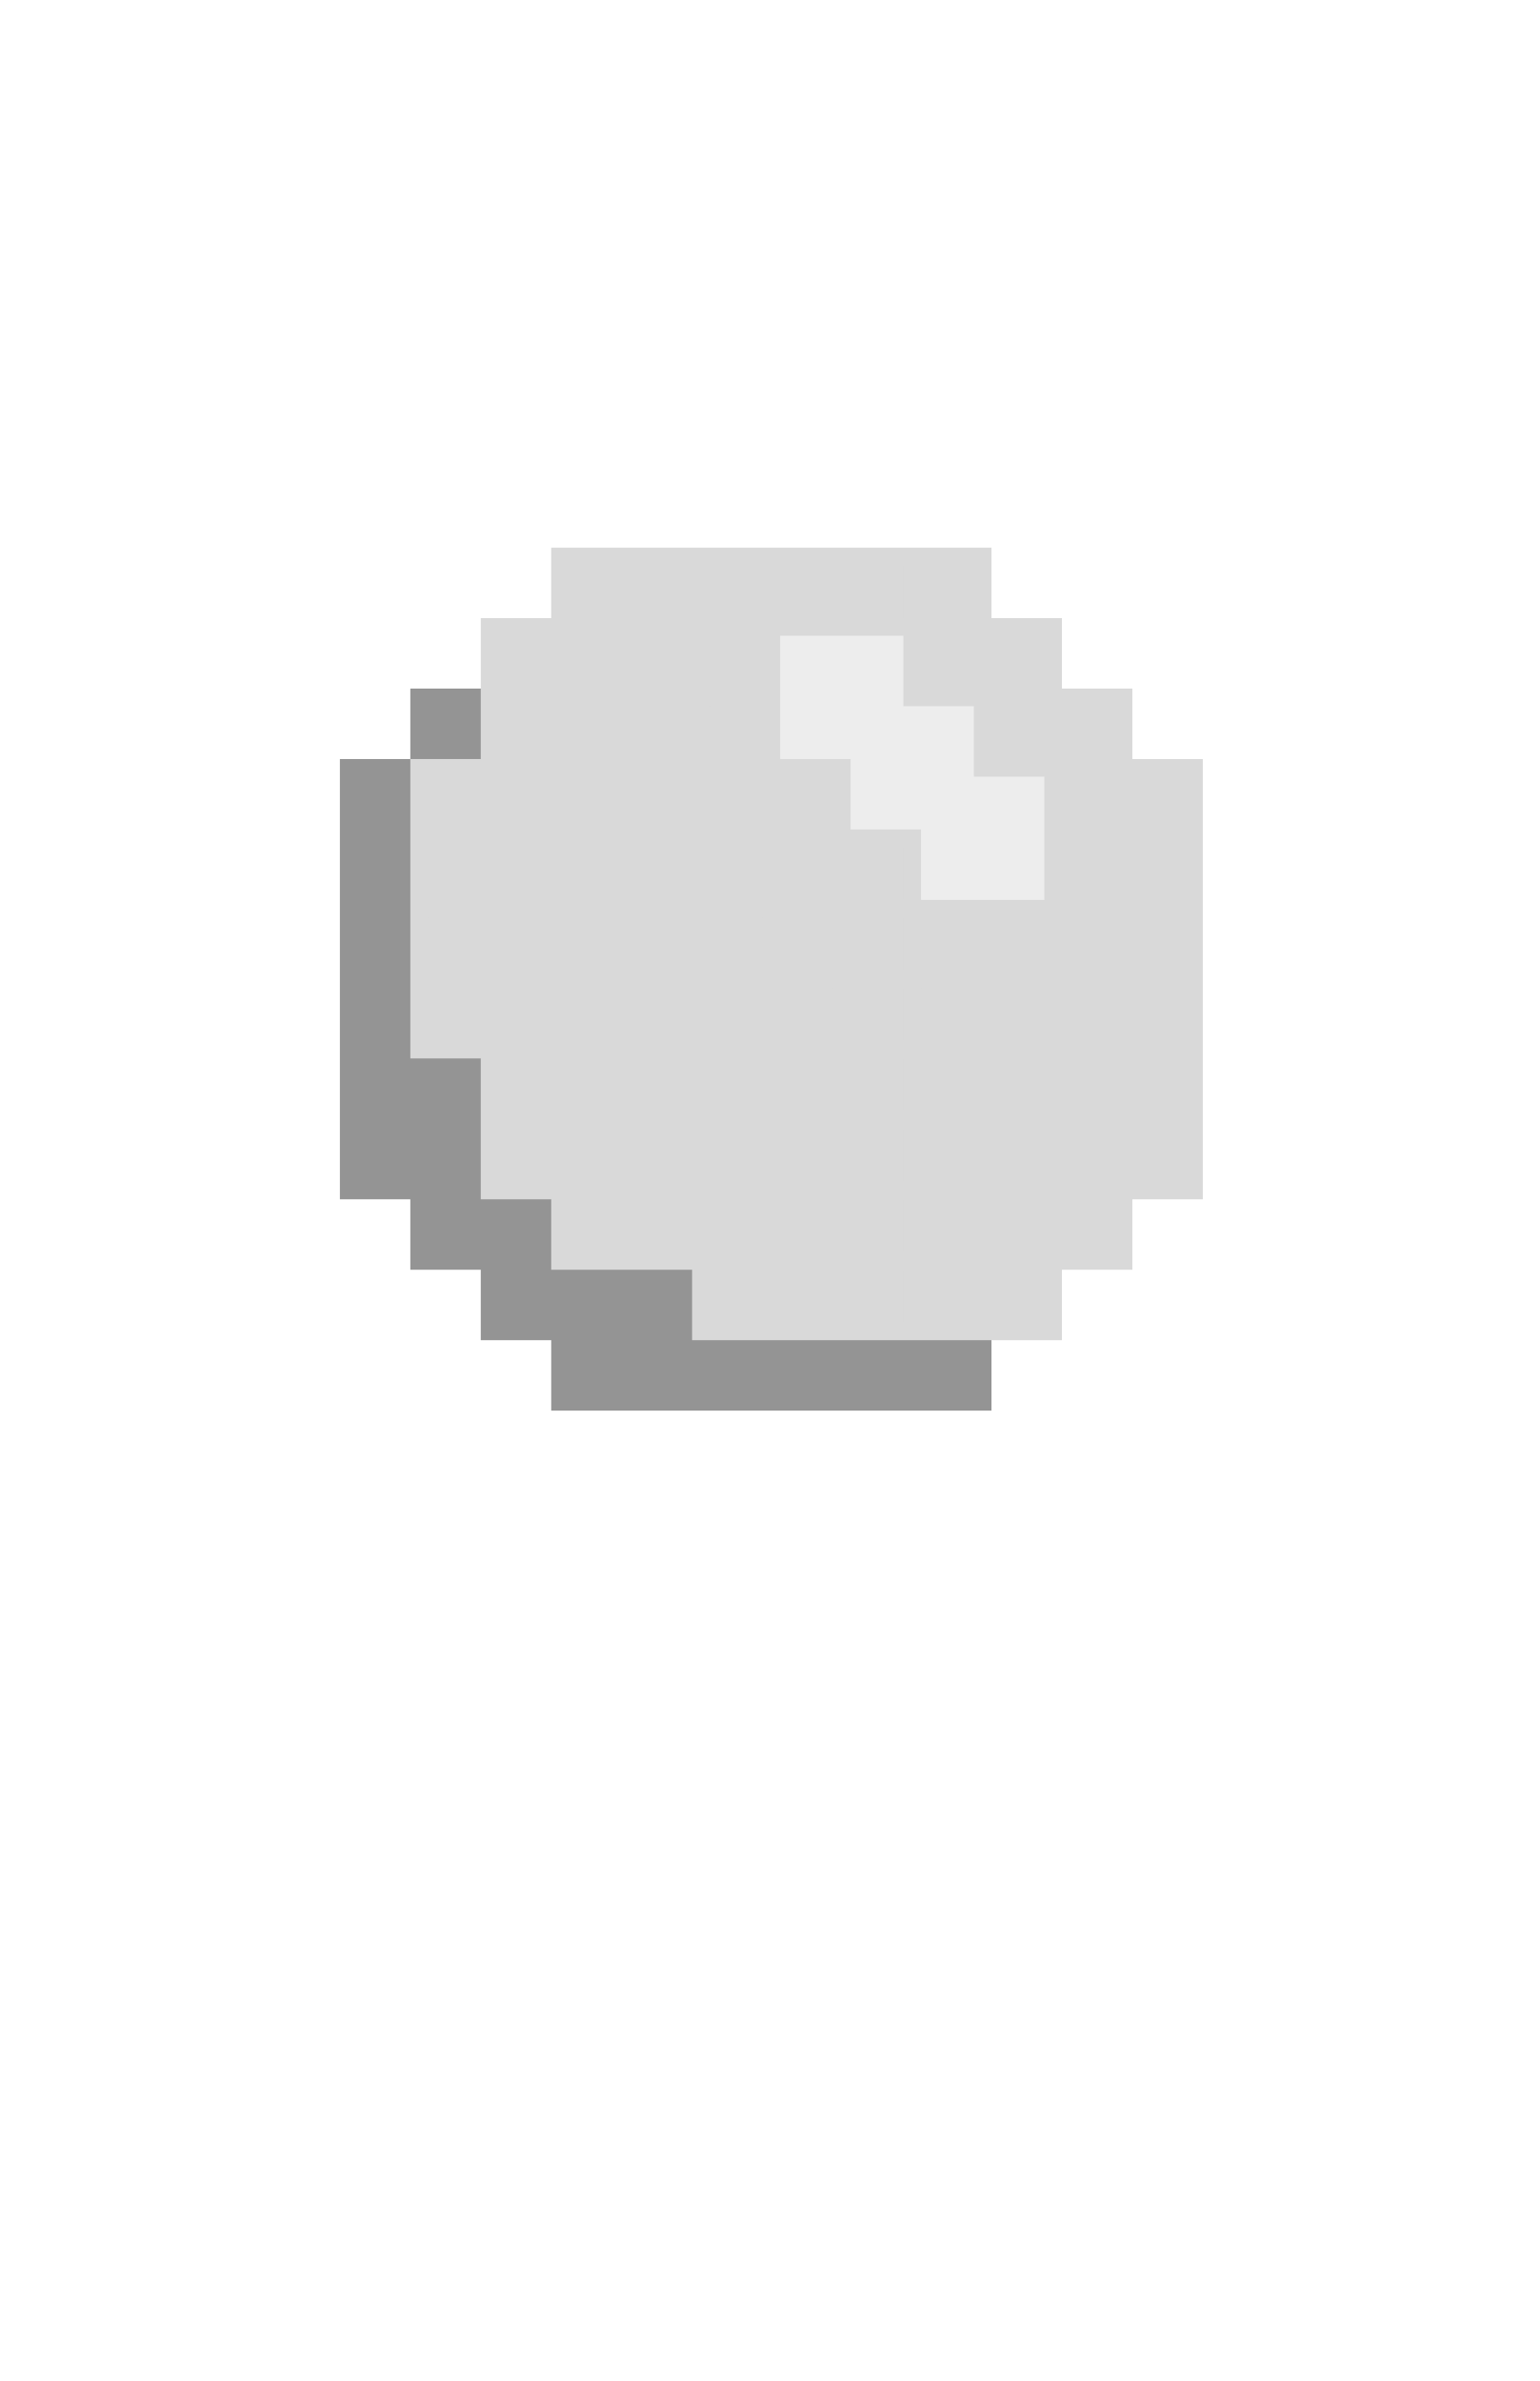
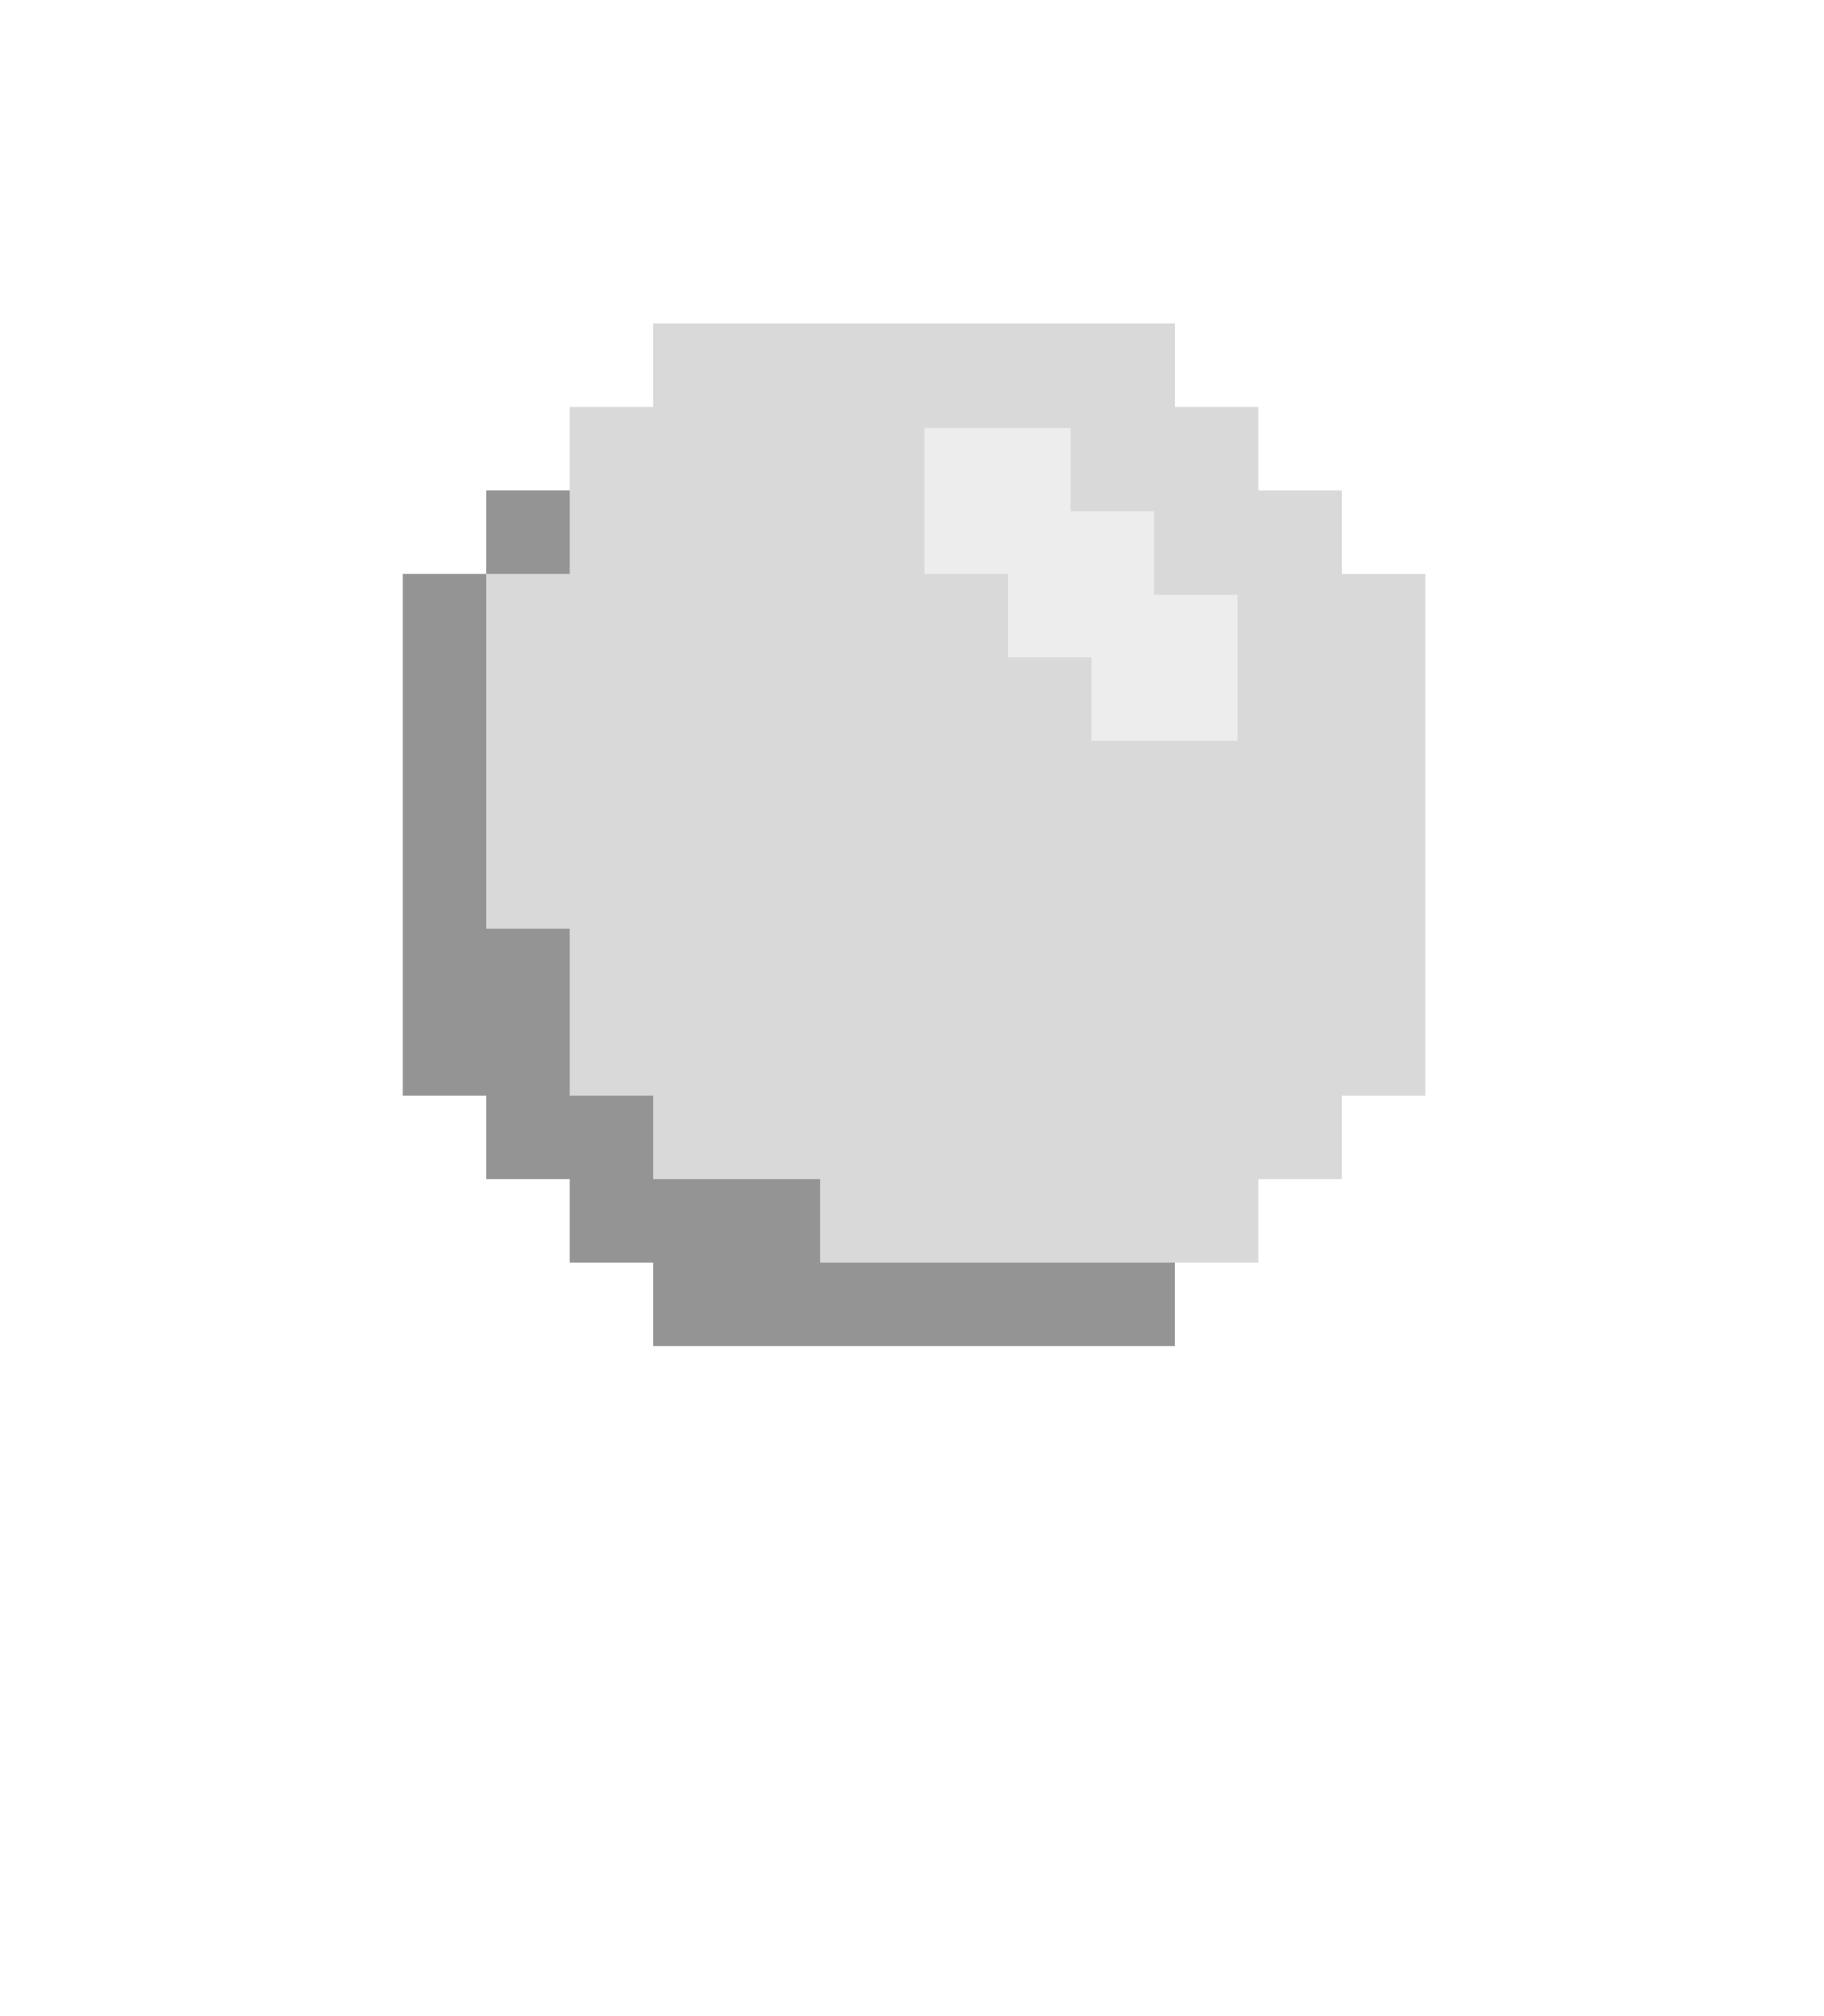
- <svg xmlns="http://www.w3.org/2000/svg" width="437" height="676" viewBox="0 0 437 676" fill="none">
-   <path d="M239 178H259V198H239V178Z" fill="#EDEDED" />
-   <path d="M239 198H259V218H239V198Z" fill="#EDEDED" />
-   <path d="M259 218H279V238H259V218Z" fill="#EDEDED" />
-   <path d="M259 198H279V218H259V198Z" fill="#EDEDED" />
-   <path d="M279 218H299V238H279V218Z" fill="#EDEDED" />
-   <path d="M279 238H299V258H279V238Z" fill="#EDEDED" />
-   <path d="M259 238H279V258H259V238Z" fill="#EDEDED" />
-   <path d="M239 218H259V238H239V218Z" fill="#EDEDED" />
-   <path d="M219 198H239V218H219V198Z" fill="#EDEDED" />
-   <path d="M219 178H239V198H219V178Z" fill="#EDEDED" />
-   <path d="M239 178H259V198M239 178V198M239 178H219V198M259 198H239M259 198V218M259 198H279V218M239 198V218M239 198H219M259 218H239M259 218H279M259 218V238M239 218V238H259M239 218H219V198M279 218V238M279 218H299V238M279 238H259M279 238H299M279 238V258M259 238V258H279M299 238V258H279" stroke="#EDEDED" stroke-width="5" />
-   <path d="M119 198H139V218H119V198Z" fill="#949494" />
-   <path d="M99 218H119V238H99V218Z" fill="#949494" />
-   <path d="M99 278H119V298H99V278Z" fill="#949494" />
-   <path d="M99 298H119V318H99V298Z" fill="#949494" />
-   <path d="M99 318H119V338H99V318Z" fill="#949494" />
-   <path d="M199 378H219V398H199V378Z" fill="#949494" />
-   <path d="M259 378H279V398H259V378Z" fill="#949494" />
-   <path d="M239 378H259V398H239V378Z" fill="#949494" />
-   <path d="M219 378H239V398H219V378Z" fill="#949494" />
-   <path d="M179 358H199V378H179V358Z" fill="#949494" />
-   <path d="M179 378H199V398H179V378Z" fill="#949494" />
-   <path d="M159 358H179V378H159V358Z" fill="#949494" />
-   <path d="M159 378H179V398H159V378Z" fill="#949494" />
-   <path d="M139 338H159V358H139V338Z" fill="#949494" />
-   <path d="M139 358H159V378H139V358Z" fill="#949494" />
-   <path d="M119 318H139V338H119V318Z" fill="#949494" />
-   <path d="M119 338H139V358H119V338Z" fill="#949494" />
-   <path d="M119 298H139V318H119V298Z" fill="#949494" />
-   <path d="M99 258H119V278H99V258Z" fill="#949494" />
-   <path d="M99 238H119V258H99V238Z" fill="#949494" />
-   <path d="M119 218H139V198H119V218ZM119 218H99V238M119 218V238M119 238H99M119 238V258M99 238V258M99 278H119M99 278V298M99 278V258M119 278V298M119 278V258M119 298H99M119 298V318M119 298H139V318M99 298V318M119 318H99M119 318V338M119 318H139M99 318V338H119M119 338H139M119 338V358H139M199 378H219M199 378V398M199 378V358H179M199 378H179M219 378V398M219 378H239M219 398H199M219 398H239M199 398H179M259 378H279V398H259M259 378V398M259 378H239M259 398H239M239 378V398M179 358V378M179 358H159M179 378V398M179 378H159M179 398H159V378M159 358V378M159 358V338H139M159 358H139M159 378H139V358M139 338V358M139 338V318M99 258H119" stroke="#949494" stroke-width="5" />
-   <path d="M139 178H159V198H139V178Z" fill="#D9D9D9" />
-   <path d="M179 158H199V178H179V158Z" fill="#D9D9D9" />
-   <path d="M179 178H199V198H179V178Z" fill="#D9D9D9" />
-   <path d="M199 158H219V178H199V158Z" fill="#D9D9D9" />
-   <path d="M239 158H259V178H239V158Z" fill="#D9D9D9" />
-   <path d="M259 158H279V178H259V158Z" fill="#D9D9D9" />
-   <path d="M259 178H279V198H259V178Z" fill="#D9D9D9" />
-   <path d="M279 178H299V198H279V178Z" fill="#D9D9D9" />
-   <path d="M279 198H299V218H279V198Z" fill="#D9D9D9" />
-   <path d="M299 198H319V218H299V198Z" fill="#D9D9D9" />
-   <path d="M299 258H319V278H299V258Z" fill="#D9D9D9" />
-   <path d="M299 238H319V258H299V238Z" fill="#D9D9D9" />
-   <path d="M299 278H319V298H299V278Z" fill="#D9D9D9" />
-   <path d="M299 318H319V338H299V318Z" fill="#D9D9D9" />
-   <path d="M299 218H319V238H299V218Z" fill="#D9D9D9" />
-   <path d="M299 298H319V318H299V298Z" fill="#D9D9D9" />
-   <path d="M319 258H339V278H319V258Z" fill="#D9D9D9" />
-   <path d="M319 238H339V258H319V238Z" fill="#D9D9D9" />
-   <path d="M319 278H339V298H319V278Z" fill="#D9D9D9" />
-   <path d="M319 218H339V238H319V218Z" fill="#D9D9D9" />
-   <path d="M319 298H339V318H319V298Z" fill="#D9D9D9" />
-   <path d="M279 278H299V298H279V278Z" fill="#D9D9D9" />
-   <path d="M279 258H299V278H279V258Z" fill="#D9D9D9" />
-   <path d="M279 298H299V318H279V298Z" fill="#D9D9D9" />
-   <path d="M279 338H299V358H279V338Z" fill="#D9D9D9" />
-   <path d="M259 358H279V378H259V358Z" fill="#D9D9D9" />
-   <path d="M319 318H339V338H319V318Z" fill="#D9D9D9" />
-   <path d="M299 338H319V358H299V338Z" fill="#D9D9D9" />
-   <path d="M279 358H299V378H279V358Z" fill="#D9D9D9" />
-   <path d="M159 338H179V358H159V338Z" fill="#D9D9D9" />
-   <path d="M199 358H219V378H199V358Z" fill="#D9D9D9" />
-   <path d="M159 298H179V318H159V298Z" fill="#D9D9D9" />
-   <path d="M139 298H159V318H139V298Z" fill="#D9D9D9" />
-   <path d="M159 278H179V298H159V278Z" fill="#D9D9D9" />
-   <path d="M139 258H159V278H139V258Z" fill="#D9D9D9" />
-   <path d="M139 238H159V258H139V238Z" fill="#D9D9D9" />
-   <path d="M159 238H179V258H159V238Z" fill="#D9D9D9" />
-   <path d="M139 218H159V238H139V218Z" fill="#D9D9D9" />
-   <path d="M159 218H179V238H159V218Z" fill="#D9D9D9" />
-   <path d="M139 198H159V218H139V198Z" fill="#D9D9D9" />
-   <path d="M159 258H179V278H159V258Z" fill="#D9D9D9" />
-   <path d="M159 198H179V218H159V198Z" fill="#D9D9D9" />
-   <path d="M119 218H139V238H119V218Z" fill="#D9D9D9" />
-   <path d="M119 278H139V298H119V278Z" fill="#D9D9D9" />
-   <path d="M119 258H139V278H119V258Z" fill="#D9D9D9" />
-   <path d="M119 238H139V258H119V238Z" fill="#D9D9D9" />
-   <path d="M139 278H159V298H139V278Z" fill="#D9D9D9" />
-   <path d="M159 318H179V338H159V318Z" fill="#D9D9D9" />
-   <path d="M139 318H159V338H139V318Z" fill="#D9D9D9" />
-   <path d="M179 318H199V338H179V318Z" fill="#D9D9D9" />
-   <path d="M179 338H199V358H179V338Z" fill="#D9D9D9" />
-   <path d="M199 338H219V358H199V338Z" fill="#D9D9D9" />
-   <path d="M219 358H239V378H219V358Z" fill="#D9D9D9" />
-   <path d="M239 358H259V378H239V358Z" fill="#D9D9D9" />
-   <path d="M279 318H299V338H279V318Z" fill="#D9D9D9" />
-   <path d="M179 198H199V218H179V198Z" fill="#D9D9D9" />
-   <path d="M179 238H199V258H179V238Z" fill="#D9D9D9" />
-   <path d="M179 218H199V238H179V218Z" fill="#D9D9D9" />
-   <path d="M179 258H199V278H179V258Z" fill="#D9D9D9" />
-   <path d="M179 298H199V318H179V298Z" fill="#D9D9D9" />
-   <path d="M179 278H199V298H179V278Z" fill="#D9D9D9" />
-   <path d="M199 198H219V218H199V198Z" fill="#D9D9D9" />
-   <path d="M199 218H219V238H199V218Z" fill="#D9D9D9" />
-   <path d="M199 258H219V278H199V258Z" fill="#D9D9D9" />
-   <path d="M199 238H219V258H199V238Z" fill="#D9D9D9" />
-   <path d="M199 278H219V298H199V278Z" fill="#D9D9D9" />
-   <path d="M199 318H219V338H199V318Z" fill="#D9D9D9" />
-   <path d="M199 298H219V318H199V298Z" fill="#D9D9D9" />
-   <path d="M219 218H239V238H219V218Z" fill="#D9D9D9" />
-   <path d="M219 238H239V258H219V238Z" fill="#D9D9D9" />
-   <path d="M219 278H239V298H219V278Z" fill="#D9D9D9" />
-   <path d="M219 258H239V278H219V258Z" fill="#D9D9D9" />
-   <path d="M219 298H239V318H219V298Z" fill="#D9D9D9" />
-   <path d="M219 338H239V358H219V338Z" fill="#D9D9D9" />
-   <path d="M219 318H239V338H219V318Z" fill="#D9D9D9" />
-   <path d="M239 238H259V258H239V238Z" fill="#D9D9D9" />
-   <path d="M239 258H259V278H239V258Z" fill="#D9D9D9" />
-   <path d="M239 298H259V318H239V298Z" fill="#D9D9D9" />
-   <path d="M239 278H259V298H239V278Z" fill="#D9D9D9" />
-   <path d="M239 338H259V358H239V338Z" fill="#D9D9D9" />
-   <path d="M239 318H259V338H239V318Z" fill="#D9D9D9" />
-   <path d="M259 258H279V278H259V258Z" fill="#D9D9D9" />
-   <path d="M259 278H279V298H259V278Z" fill="#D9D9D9" />
-   <path d="M259 318H279V338H259V318Z" fill="#D9D9D9" />
-   <path d="M259 338H279V358H259V338Z" fill="#D9D9D9" />
-   <path d="M259 298H279V318H259V298Z" fill="#D9D9D9" />
-   <path d="M199 178H219V198H199V178Z" fill="#D9D9D9" />
-   <path d="M219 158H239V178H219V158Z" fill="#D9D9D9" />
-   <path d="M159 158H179V178H159V158Z" fill="#D9D9D9" />
-   <path d="M159 178H179V198H159V178Z" fill="#D9D9D9" />
-   <path d="M159 178H139V198M159 178V198M159 178H179M159 178V158H179M159 198H139M159 198V218M159 198H179M139 198V218M179 158H199M179 158V178M199 158V178M199 158H219M199 178H179M199 178V198M199 178H219M179 178V198M199 198H179M199 198V218M199 198H219M179 198V218M219 158V178M219 158H239M219 178V198M219 178H239M239 158H259M239 158V178M259 158V178M259 158H279V178M259 178H239M259 178H279M259 178V198H279M279 178V198M279 178H299V198M279 198H299M279 198V218H299M299 198V218M299 198H319V218M299 218H319M299 218V238M319 218V238M319 218H339V238M299 258H319M299 258V278M299 258V238M299 258H279M319 258V278M319 258V238M319 258H339M319 278H299M319 278V298M319 278H339M299 278V298M299 278H279M299 238H319M319 238H339M319 298H299M319 298V318M319 298H339M299 298V318M299 298H279M299 318H319M299 318V338M299 318H279M319 318V338M319 318H339M319 338H299M319 338H339V318M319 338V358H299M299 338H279M299 338V358M339 258V278M339 258V238M339 278V298M339 298V318M279 278V298M279 278V258M279 278H259M279 298V318M279 298H259M279 258H259M279 318V338M279 318H259M279 338V358M279 338H259M299 358H279M299 358V378H279M279 358H259M279 358V378M259 358V378M259 358H239M259 358V338M279 378H259M259 378H239M159 338H179M159 338V358H179M159 338V318M159 338H139V318M179 338V358M179 338V318M179 338H199M179 358H199M199 358H219M199 358V378H219M199 358V338M219 358V378M219 358V338M219 358H239M219 378H239M159 298H179M159 298V318M159 298H139M159 298V278M179 298V318M179 298V278M179 298H199M179 318H159M179 318H199M159 318H139M139 298V318M139 298V278M139 298H119V278M159 278H179M159 278V258M159 278H139M179 278V258M179 278H199M139 258H159M139 258V278M139 258V238M139 258H119M159 258V238M159 258H179M139 278H119M139 238H159M139 238V218M139 238H119M159 238H179M159 238V218M179 238V258M179 238V218M179 238H199M179 258H199M139 218H159M139 218H119V238M159 218H179M179 218H199M119 238V258M119 278V258M199 318V338M199 318V298M199 318H219M199 338H219M219 338V318M219 338H239M239 358V378M239 358V338M199 218V238M199 218H219M199 238V258M199 238H219M199 258V278M199 258H219M199 278V298M199 278H219M199 298H219M219 198V218M219 218V238M219 218H239V238M219 238V258M219 238H239M219 258V278M219 258H239M219 278V298M219 278H239M219 298V318M219 298H239M219 318H239M239 238V258M239 238H259V258M239 258V278M239 258H259M239 278V298M239 278H259M239 298V318M239 298H259M239 318V338M239 318H259M239 338H259M259 258V278M259 278V298M259 298V318M259 318V338" stroke="#D9D9D9" stroke-width="5" />
+ <svg xmlns="http://www.w3.org/2000/svg" width="437" height="483" viewBox="0 0 437 483" fill="none">
+   <path d="M239 100H259V120H239V100Z" fill="#EDEDED" />
+   <path d="M239 120H259V140H239V120Z" fill="#EDEDED" />
+   <path d="M259 140H279V160H259V140Z" fill="#EDEDED" />
+   <path d="M259 120H279V140H259V120Z" fill="#EDEDED" />
+   <path d="M279 140H299V160H279V140Z" fill="#EDEDED" />
+   <path d="M279 160H299V180H279V160Z" fill="#EDEDED" />
+   <path d="M259 160H279V180H259V160Z" fill="#EDEDED" />
+   <path d="M239 140H259V160H239V140Z" fill="#EDEDED" />
+   <path d="M219 120H239V140H219V120Z" fill="#EDEDED" />
+   <path d="M219 100H239V120H219V100Z" fill="#EDEDED" />
+   <path d="M239 100H259V120M239 100V120M239 100H219V120M259 120H239M259 120V140M259 120H279V140M239 120V140M239 120H219M259 140H239M259 140H279M259 140V160M239 140V160H259M239 140H219V120M279 140V160M279 140H299V160M279 160H259M279 160H299M279 160V180M259 160V180H279M299 160V180H279" stroke="#EDEDED" stroke-width="5" />
+   <path d="M119 120H139V140H119V120Z" fill="#949494" />
+   <path d="M99 140H119V160H99V140Z" fill="#949494" />
+   <path d="M99 200H119V220H99V200Z" fill="#949494" />
+   <path d="M99 220H119V240H99V220Z" fill="#949494" />
+   <path d="M99 240H119V260H99V240Z" fill="#949494" />
+   <path d="M199 300H219V320H199V300Z" fill="#949494" />
+   <path d="M259 300H279V320H259V300Z" fill="#949494" />
+   <path d="M239 300H259V320H239V300Z" fill="#949494" />
+   <path d="M219 300H239V320H219V300Z" fill="#949494" />
+   <path d="M179 280H199V300H179V280Z" fill="#949494" />
+   <path d="M179 300H199V320H179V300Z" fill="#949494" />
+   <path d="M159 280H179V300H159V280Z" fill="#949494" />
+   <path d="M159 300H179V320H159V300Z" fill="#949494" />
+   <path d="M139 260H159V280H139V260Z" fill="#949494" />
+   <path d="M139 280H159V300H139V280Z" fill="#949494" />
+   <path d="M119 240H139V260H119V240Z" fill="#949494" />
+   <path d="M119 260H139V280H119V260Z" fill="#949494" />
+   <path d="M119 220H139V240H119V220Z" fill="#949494" />
+   <path d="M99 180H119V200H99V180Z" fill="#949494" />
+   <path d="M99 160H119V180H99V160Z" fill="#949494" />
+   <path d="M119 140H139V120H119V140ZM119 140H99V160M119 140V160M119 160H99M119 160V180M99 160V180M99 200H119M99 200V220M99 200V180M119 200V220M119 200V180M119 220H99M119 220V240M119 220H139V240M99 220V240M119 240H99M119 240V260M119 240H139M99 240V260H119M119 260H139M119 260V280H139M199 300H219M199 300V320M199 300V280H179M199 300H179M219 300V320M219 300H239M219 320H199M219 320H239M199 320H179M259 300H279V320H259M259 300V320M259 300H239M259 320H239M239 300V320M179 280V300M179 280H159M179 300V320M179 300H159M179 320H159V300M159 280V300M159 280V260H139M159 280H139M159 300H139V280M139 260V280M139 260V240M99 180H119" stroke="#949494" stroke-width="5" />
+   <path d="M139 100H159V120H139V100Z" fill="#D9D9D9" />
+   <path d="M179 80H199V100H179V80Z" fill="#D9D9D9" />
+   <path d="M179 100H199V120H179V100Z" fill="#D9D9D9" />
+   <path d="M199 80H219V100H199V80Z" fill="#D9D9D9" />
+   <path d="M239 80H259V100H239V80Z" fill="#D9D9D9" />
+   <path d="M259 80H279V100H259V80Z" fill="#D9D9D9" />
+   <path d="M259 100H279V120H259V100Z" fill="#D9D9D9" />
+   <path d="M279 100H299V120H279V100Z" fill="#D9D9D9" />
+   <path d="M279 120H299V140H279V120Z" fill="#D9D9D9" />
+   <path d="M299 120H319V140H299V120Z" fill="#D9D9D9" />
+   <path d="M299 180H319V200H299V180Z" fill="#D9D9D9" />
+   <path d="M299 160H319V180H299V160Z" fill="#D9D9D9" />
+   <path d="M299 200H319V220H299V200Z" fill="#D9D9D9" />
+   <path d="M299 240H319V260H299V240Z" fill="#D9D9D9" />
+   <path d="M299 140H319V160H299V140Z" fill="#D9D9D9" />
+   <path d="M299 220H319V240H299V220Z" fill="#D9D9D9" />
+   <path d="M319 180H339V200H319V180Z" fill="#D9D9D9" />
+   <path d="M319 160H339V180H319V160Z" fill="#D9D9D9" />
+   <path d="M319 200H339V220H319V200Z" fill="#D9D9D9" />
+   <path d="M319 140H339V160H319V140Z" fill="#D9D9D9" />
+   <path d="M319 220H339V240H319V220Z" fill="#D9D9D9" />
+   <path d="M279 200H299V220H279V200Z" fill="#D9D9D9" />
+   <path d="M279 180H299V200H279V180Z" fill="#D9D9D9" />
+   <path d="M279 220H299V240H279V220Z" fill="#D9D9D9" />
+   <path d="M279 260H299V280H279V260Z" fill="#D9D9D9" />
+   <path d="M259 280H279V300H259V280Z" fill="#D9D9D9" />
+   <path d="M319 240H339V260H319V240Z" fill="#D9D9D9" />
+   <path d="M299 260H319V280H299V260Z" fill="#D9D9D9" />
+   <path d="M279 280H299V300H279V280Z" fill="#D9D9D9" />
+   <path d="M159 260H179V280H159V260Z" fill="#D9D9D9" />
+   <path d="M199 280H219V300H199V280Z" fill="#D9D9D9" />
+   <path d="M159 220H179V240H159V220Z" fill="#D9D9D9" />
+   <path d="M139 220H159V240H139V220Z" fill="#D9D9D9" />
+   <path d="M159 200H179V220H159V200Z" fill="#D9D9D9" />
+   <path d="M139 180H159V200H139V180Z" fill="#D9D9D9" />
+   <path d="M139 160H159V180H139V160Z" fill="#D9D9D9" />
+   <path d="M159 160H179V180H159V160Z" fill="#D9D9D9" />
+   <path d="M139 140H159V160H139V140Z" fill="#D9D9D9" />
+   <path d="M159 140H179V160H159V140Z" fill="#D9D9D9" />
+   <path d="M139 120H159V140H139V120Z" fill="#D9D9D9" />
+   <path d="M159 180H179V200H159V180Z" fill="#D9D9D9" />
+   <path d="M159 120H179V140H159V120Z" fill="#D9D9D9" />
+   <path d="M119 140H139V160H119V140Z" fill="#D9D9D9" />
+   <path d="M119 200H139V220H119V200Z" fill="#D9D9D9" />
+   <path d="M119 180H139V200H119V180Z" fill="#D9D9D9" />
+   <path d="M119 160H139V180H119V160Z" fill="#D9D9D9" />
+   <path d="M139 200H159V220H139V200Z" fill="#D9D9D9" />
+   <path d="M159 240H179V260H159V240Z" fill="#D9D9D9" />
+   <path d="M139 240H159V260H139V240Z" fill="#D9D9D9" />
+   <path d="M179 240H199V260H179V240Z" fill="#D9D9D9" />
+   <path d="M179 260H199V280H179V260Z" fill="#D9D9D9" />
+   <path d="M199 260H219V280H199V260Z" fill="#D9D9D9" />
+   <path d="M219 280H239V300H219V280Z" fill="#D9D9D9" />
+   <path d="M239 280H259V300H239V280Z" fill="#D9D9D9" />
+   <path d="M279 240H299V260H279V240Z" fill="#D9D9D9" />
+   <path d="M179 120H199V140H179V120Z" fill="#D9D9D9" />
+   <path d="M179 160H199V180H179V160Z" fill="#D9D9D9" />
+   <path d="M179 140H199V160H179V140Z" fill="#D9D9D9" />
+   <path d="M179 180H199V200H179V180Z" fill="#D9D9D9" />
+   <path d="M179 220H199V240H179V220Z" fill="#D9D9D9" />
+   <path d="M179 200H199V220H179V200Z" fill="#D9D9D9" />
+   <path d="M199 120H219V140H199V120Z" fill="#D9D9D9" />
+   <path d="M199 140H219V160H199V140Z" fill="#D9D9D9" />
+   <path d="M199 180H219V200H199V180Z" fill="#D9D9D9" />
+   <path d="M199 160H219V180H199V160Z" fill="#D9D9D9" />
+   <path d="M199 200H219V220H199V200Z" fill="#D9D9D9" />
+   <path d="M199 240H219V260H199V240Z" fill="#D9D9D9" />
+   <path d="M199 220H219V240H199V220Z" fill="#D9D9D9" />
+   <path d="M219 140H239V160H219V140Z" fill="#D9D9D9" />
+   <path d="M219 160H239V180H219V160Z" fill="#D9D9D9" />
+   <path d="M219 200H239V220H219V200Z" fill="#D9D9D9" />
+   <path d="M219 180H239V200H219V180Z" fill="#D9D9D9" />
+   <path d="M219 220H239V240H219V220Z" fill="#D9D9D9" />
+   <path d="M219 260H239V280H219V260Z" fill="#D9D9D9" />
+   <path d="M219 240H239V260H219V240Z" fill="#D9D9D9" />
+   <path d="M239 160H259V180H239V160Z" fill="#D9D9D9" />
+   <path d="M239 180H259V200H239V180Z" fill="#D9D9D9" />
+   <path d="M239 220H259V240H239V220Z" fill="#D9D9D9" />
+   <path d="M239 200H259V220H239V200Z" fill="#D9D9D9" />
+   <path d="M239 260H259V280H239V260Z" fill="#D9D9D9" />
+   <path d="M239 240H259V260H239V240Z" fill="#D9D9D9" />
+   <path d="M259 180H279V200H259V180Z" fill="#D9D9D9" />
+   <path d="M259 200H279V220H259V200Z" fill="#D9D9D9" />
+   <path d="M259 240H279V260H259V240Z" fill="#D9D9D9" />
+   <path d="M259 260H279V280H259V260Z" fill="#D9D9D9" />
+   <path d="M259 220H279V240H259V220Z" fill="#D9D9D9" />
+   <path d="M199 100H219V120H199V100Z" fill="#D9D9D9" />
+   <path d="M219 80H239V100H219V80Z" fill="#D9D9D9" />
+   <path d="M159 80H179V100H159V80Z" fill="#D9D9D9" />
+   <path d="M159 100H179V120H159V100Z" fill="#D9D9D9" />
+   <path d="M159 100H139V120M159 100V120M159 100H179M159 100V80H179M159 120H139M159 120V140M159 120H179M139 120V140M179 80H199M179 80V100M199 80V100M199 80H219M199 100H179M199 100V120M199 100H219M179 100V120M199 120H179M199 120V140M199 120H219M179 120V140M219 80V100M219 80H239M219 100V120M219 100H239M239 80H259M239 80V100M259 80V100M259 80H279V100M259 100H239M259 100H279M259 100V120H279M279 100V120M279 100H299V120M279 120H299M279 120V140H299M299 120V140M299 120H319V140M299 140H319M299 140V160M319 140V160M319 140H339V160M299 180H319M299 180V200M299 180V160M299 180H279M319 180V200M319 180V160M319 180H339M319 200H299M319 200V220M319 200H339M299 200V220M299 200H279M299 160H319M319 160H339M319 220H299M319 220V240M319 220H339M299 220V240M299 220H279M299 240H319M299 240V260M299 240H279M319 240V260M319 240H339M319 260H299M319 260H339V240M319 260V280H299M299 260H279M299 260V280M339 180V200M339 180V160M339 200V220M339 220V240M279 200V220M279 200V180M279 200H259M279 220V240M279 220H259M279 180H259M279 240V260M279 240H259M279 260V280M279 260H259M299 280H279M299 280V300H279M279 280H259M279 280V300M259 280V300M259 280H239M259 280V260M279 300H259M259 300H239M159 260H179M159 260V280H179M159 260V240M159 260H139V240M179 260V280M179 260V240M179 260H199M179 280H199M199 280H219M199 280V300H219M199 280V260M219 280V300M219 280V260M219 280H239M219 300H239M159 220H179M159 220V240M159 220H139M159 220V200M179 220V240M179 220V200M179 220H199M179 240H159M179 240H199M159 240H139M139 220V240M139 220V200M139 220H119V200M159 200H179M159 200V180M159 200H139M179 200V180M179 200H199M139 180H159M139 180V200M139 180V160M139 180H119M159 180V160M159 180H179M139 200H119M139 160H159M139 160V140M139 160H119M159 160H179M159 160V140M179 160V180M179 160V140M179 160H199M179 180H199M139 140H159M139 140H119V160M159 140H179M179 140H199M119 160V180M119 200V180M199 240V260M199 240V220M199 240H219M199 260H219M219 260V240M219 260H239M239 280V300M239 280V260M199 140V160M199 140H219M199 160V180M199 160H219M199 180V200M199 180H219M199 200V220M199 200H219M199 220H219M219 120V140M219 140V160M219 140H239V160M219 160V180M219 160H239M219 180V200M219 180H239M219 200V220M219 200H239M219 220V240M219 220H239M219 240H239M239 160V180M239 160H259V180M239 180V200M239 180H259M239 200V220M239 200H259M239 220V240M239 220H259M239 240V260M239 240H259M239 260H259M259 180V200M259 200V220M259 220V240M259 240V260" stroke="#D9D9D9" stroke-width="5" />
</svg>
